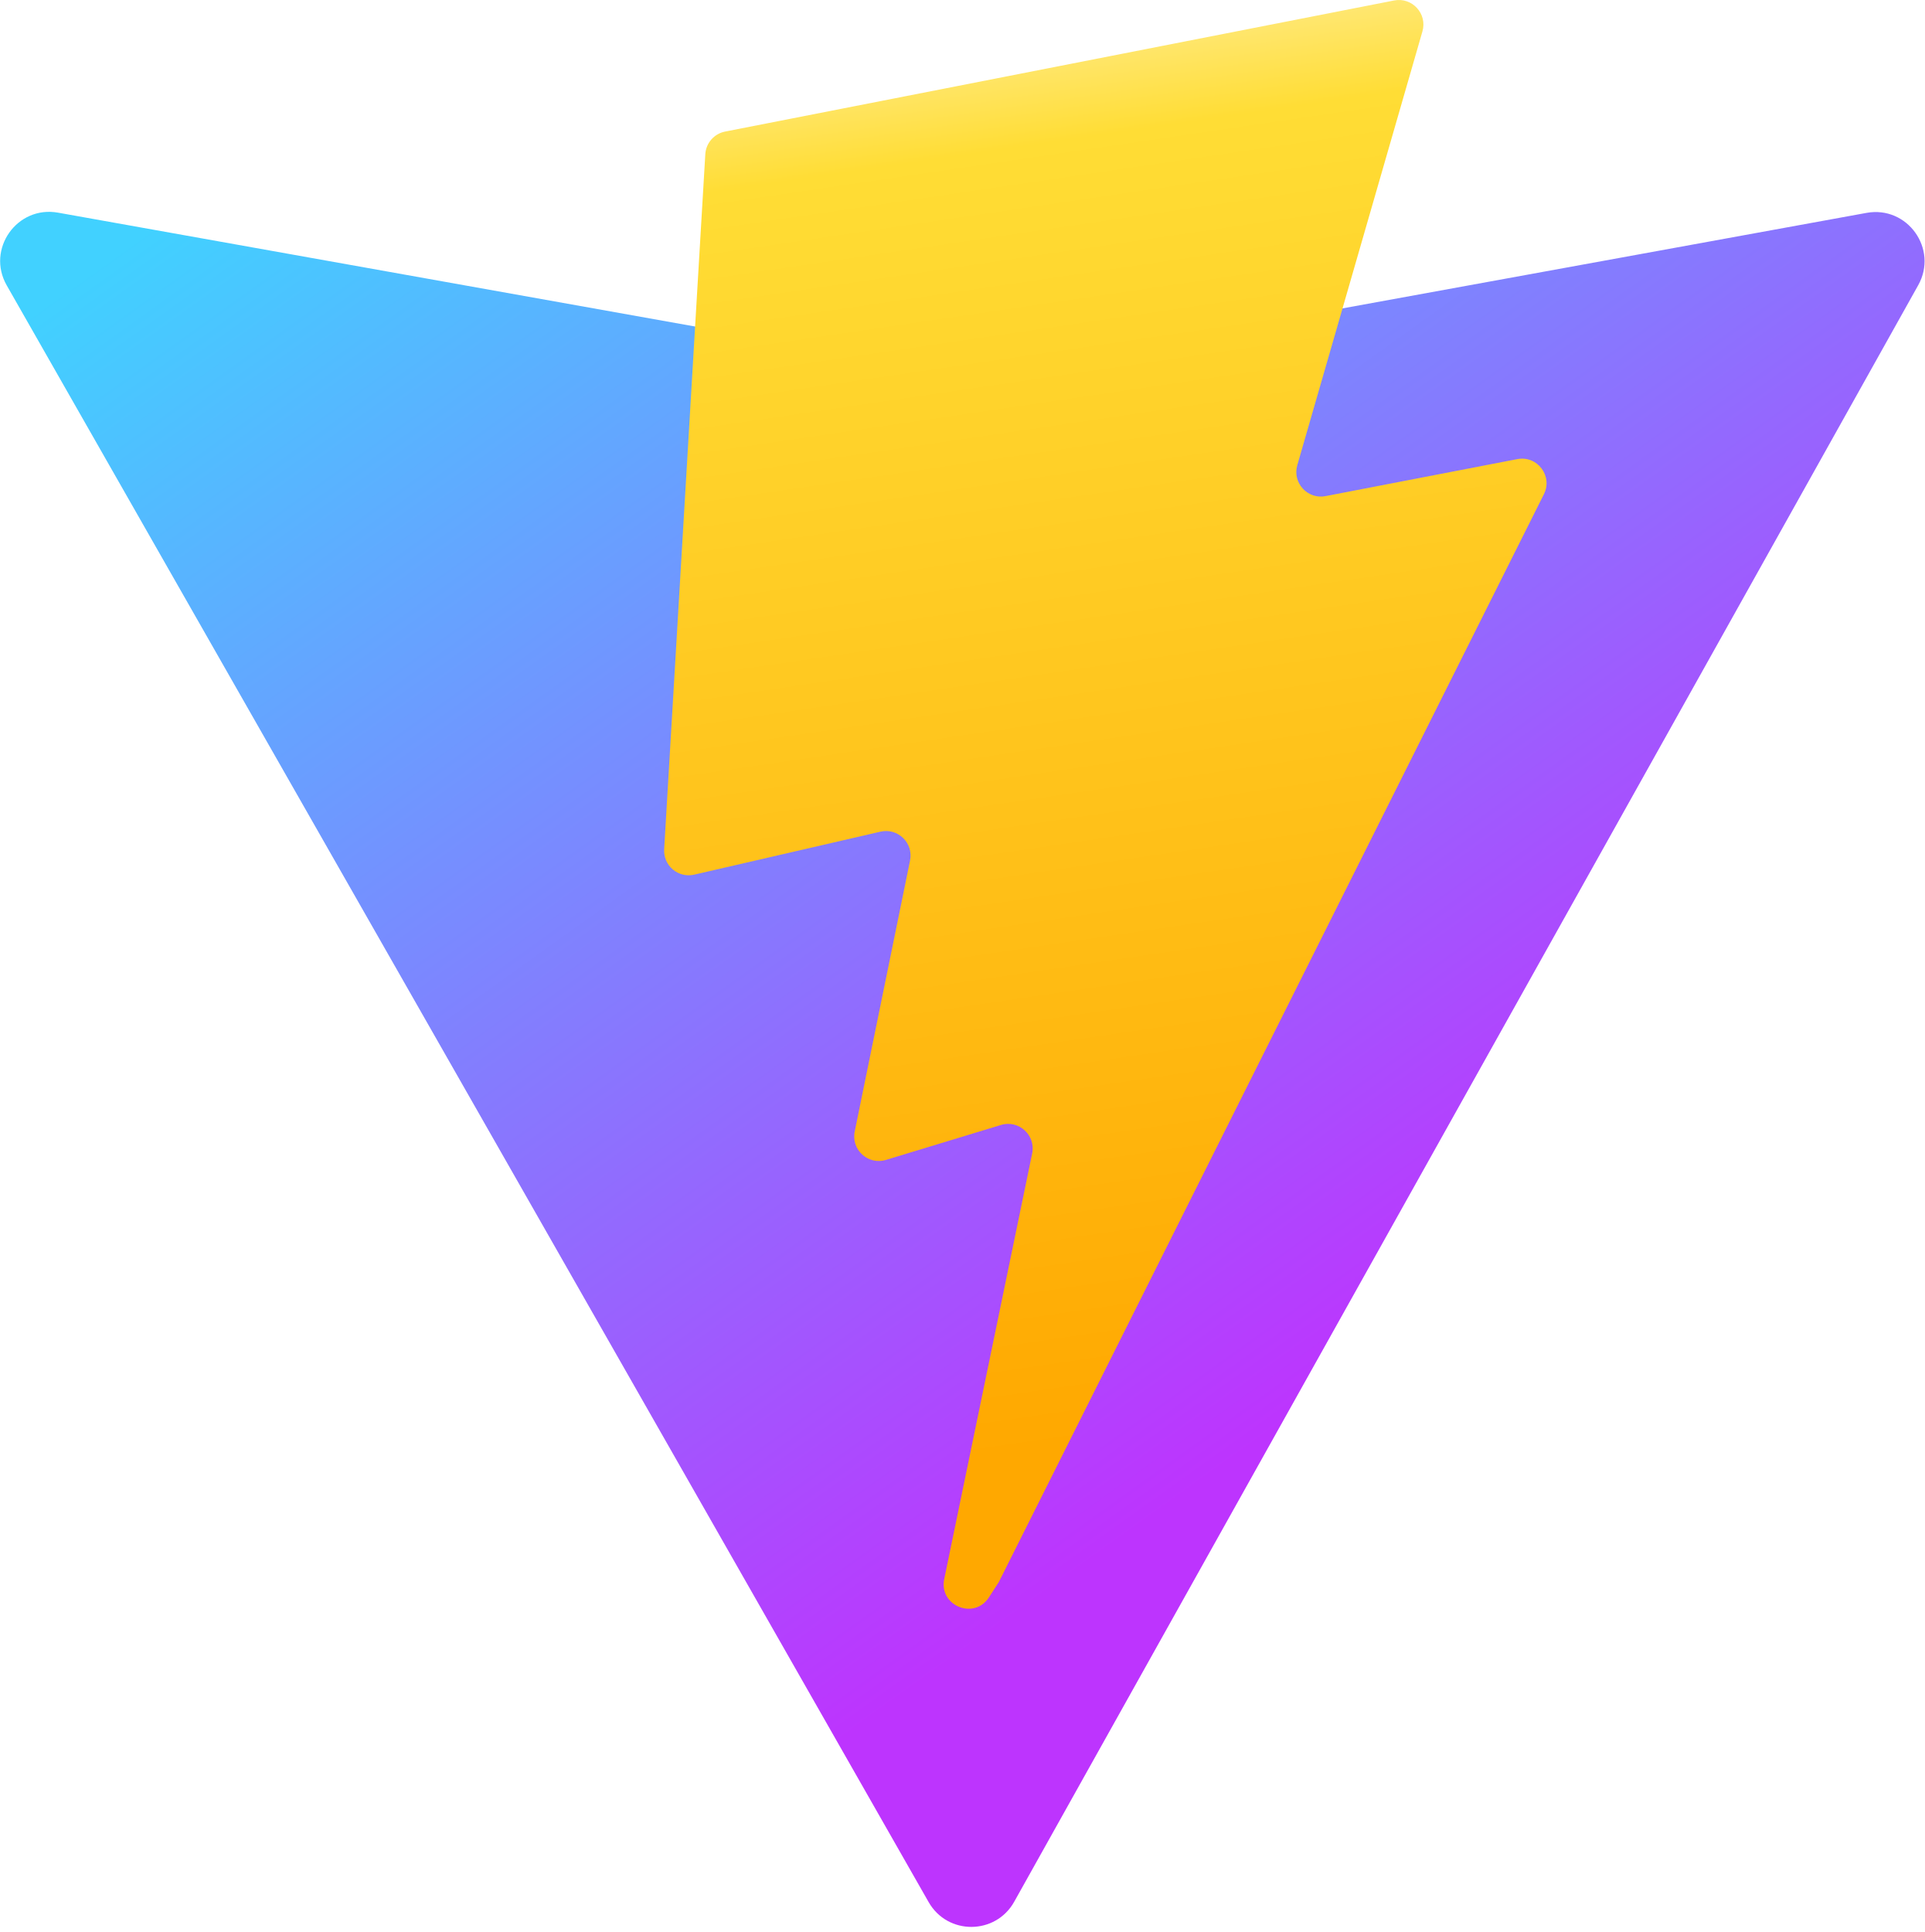
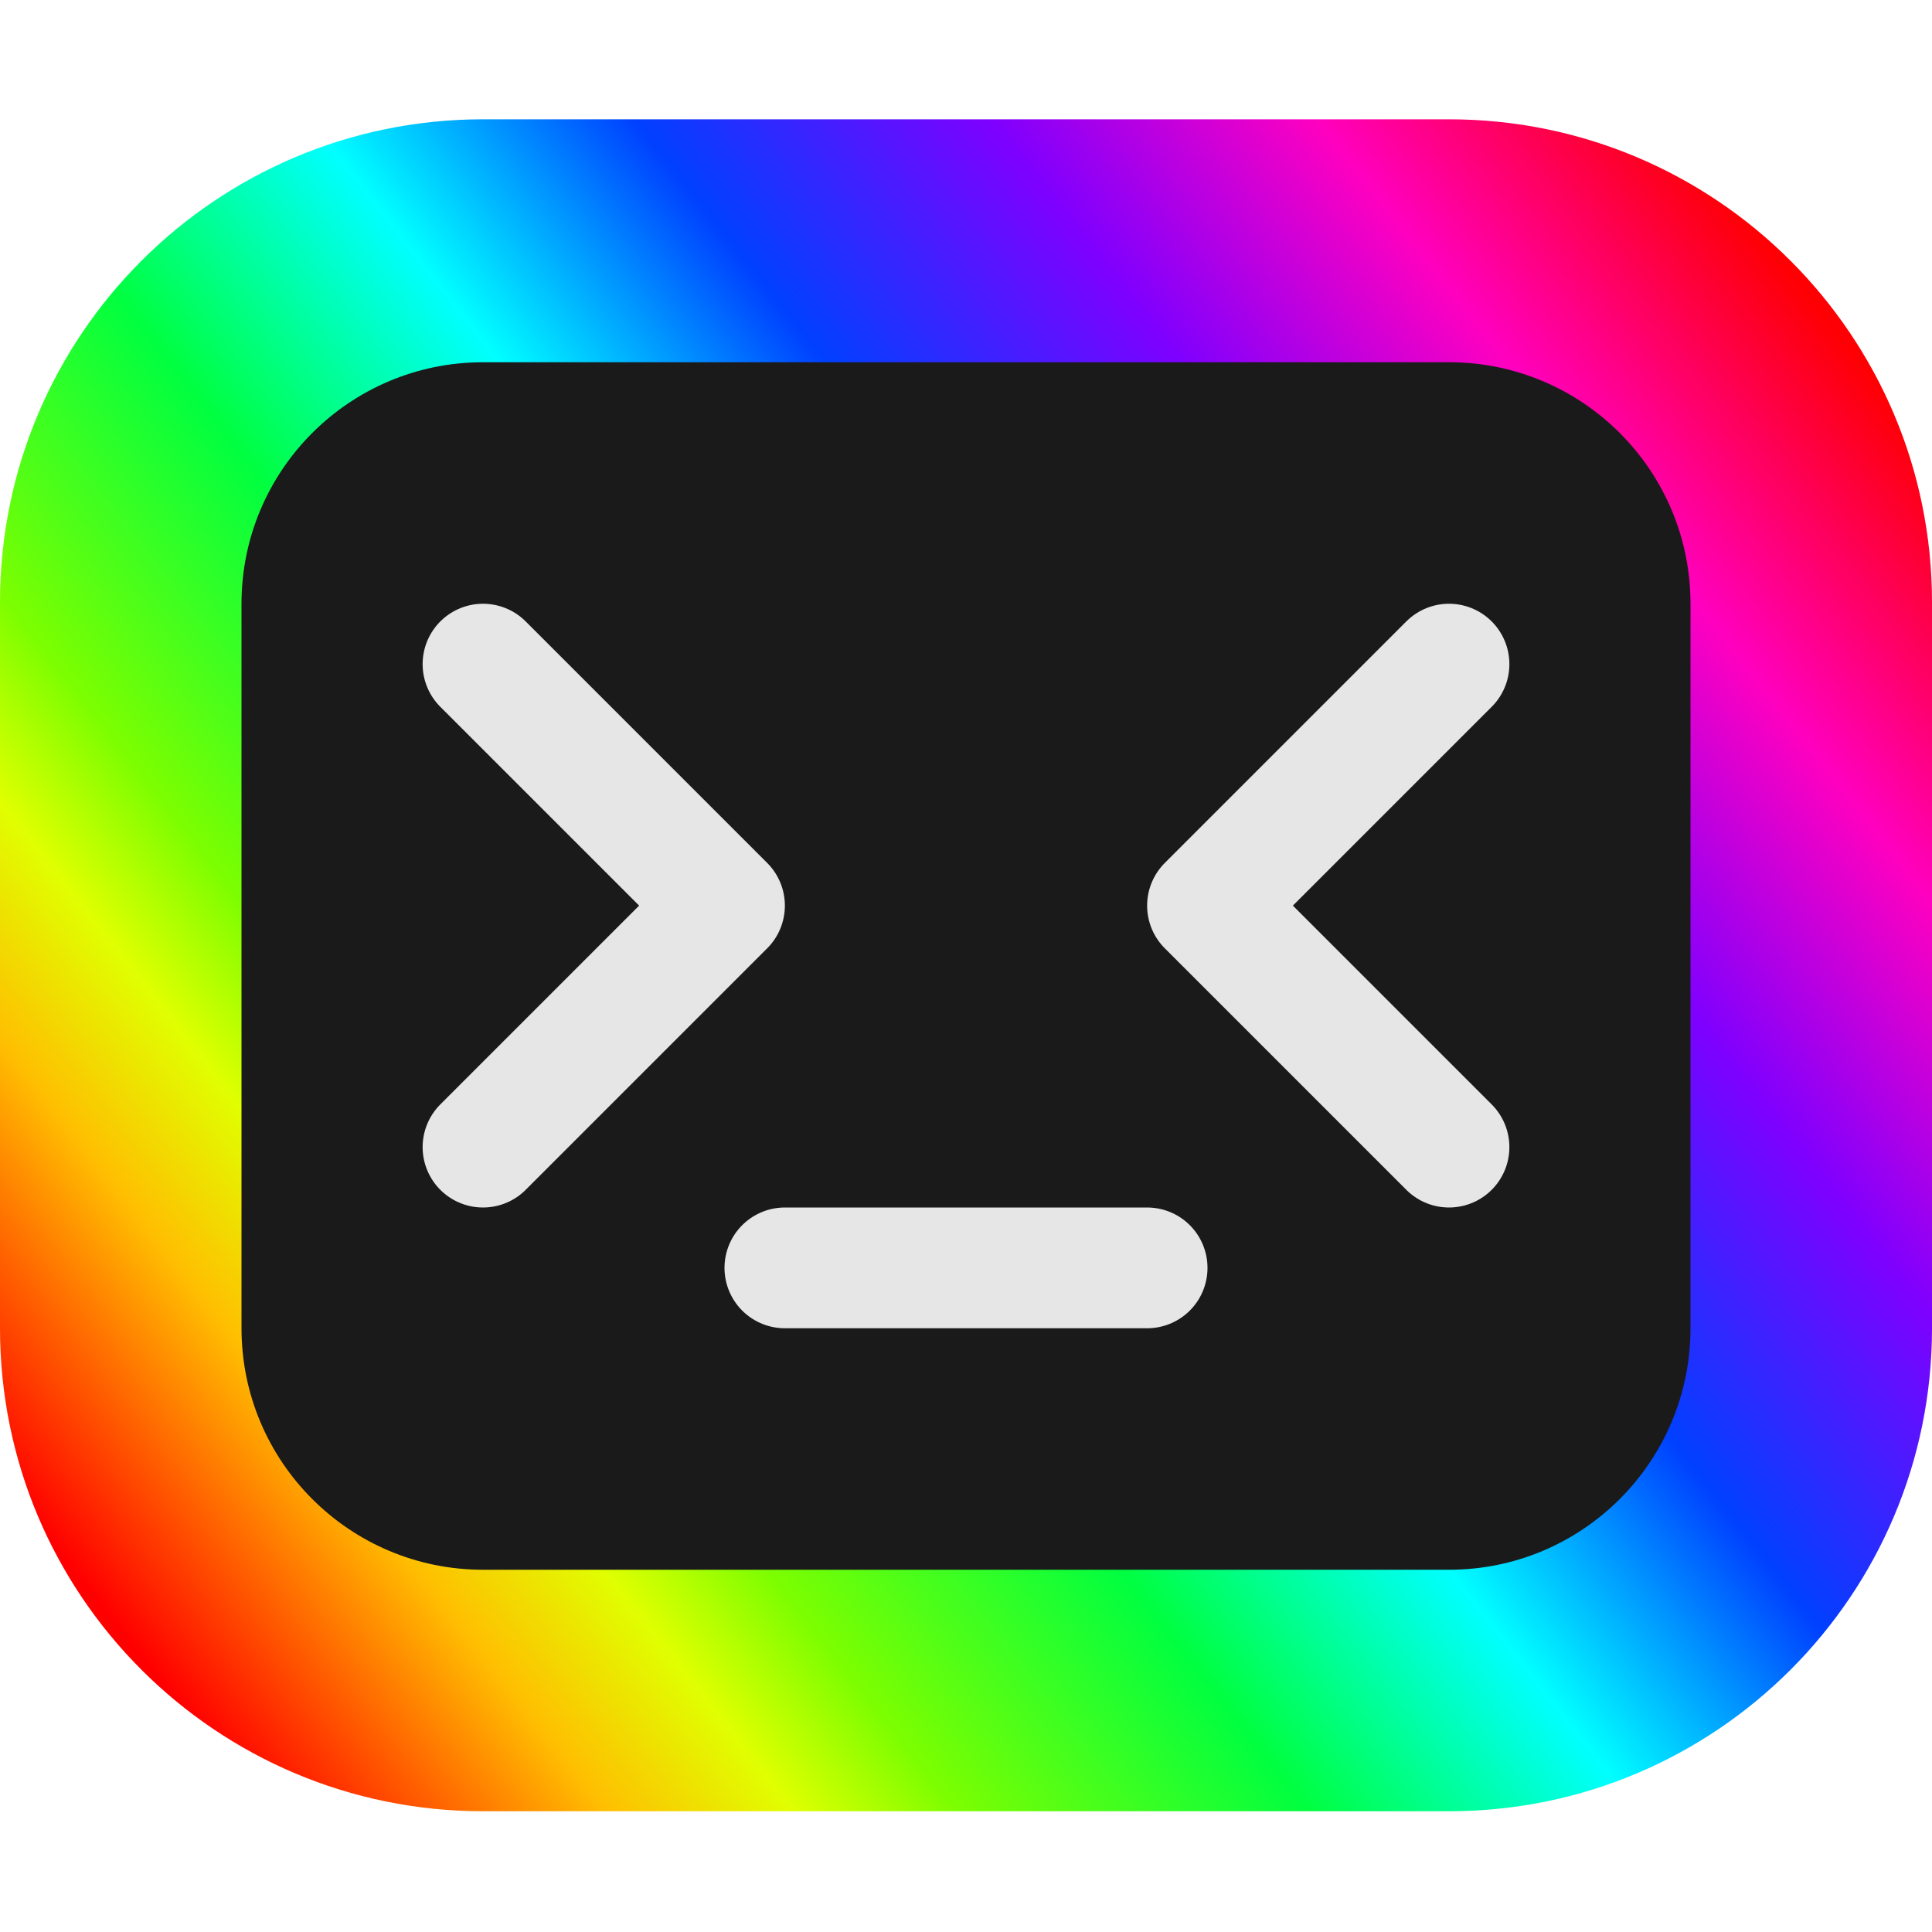
- <svg xmlns="http://www.w3.org/2000/svg" aria-hidden="true" role="img" class="iconify iconify--logos" width="31.88" height="32" preserveAspectRatio="xMidYMid meet" viewBox="0 0 256 257">
+ <svg xmlns="http://www.w3.org/2000/svg" xmlns:xlink="http://www.w3.org/1999/xlink" width="32" height="32">
  <defs>
-     <linearGradient id="IconifyId1813088fe1fbc01fb466" x1="-.828%" x2="57.636%" y1="7.652%" y2="78.411%">
-       <stop offset="0%" stop-color="#41D1FF" />
-       <stop offset="100%" stop-color="#BD34FE" />
+     <linearGradient id="a">
+       <stop offset="0" style="stop-color:red;stop-opacity:1" />
+       <stop offset=".126" style="stop-color:#ffbf01;stop-opacity:1" />
+       <stop offset=".194" style="stop-color:#e0ff00;stop-opacity:1" />
+       <stop offset=".253" style="stop-color:#7dfe00;stop-opacity:1" />
+       <stop offset=".383" style="stop-color:#00ff40;stop-opacity:1" />
+       <stop offset=".503" style="stop-color:#0ff;stop-opacity:1" />
+       <stop offset=".622" style="stop-color:#0040ff;stop-opacity:1" />
+       <stop offset=".753" style="stop-color:#7f00fe;stop-opacity:1" />
+       <stop offset=".872" style="stop-color:#ff00bf;stop-opacity:1" />
+       <stop offset="1" style="stop-color:#fe0004;stop-opacity:1" />
    </linearGradient>
-     <linearGradient id="IconifyId1813088fe1fbc01fb467" x1="43.376%" x2="50.316%" y1="2.242%" y2="89.03%">
-       <stop offset="0%" stop-color="#FFEA83" />
-       <stop offset="8.333%" stop-color="#FFDD35" />
-       <stop offset="100%" stop-color="#FFA800" />
-     </linearGradient>
+     <linearGradient xlink:href="#a" id="b" x1="2" x2="30" y1="27" y2="5" gradientUnits="userSpaceOnUse" />
  </defs>
-   <path fill="url(#IconifyId1813088fe1fbc01fb466)" d="M255.153 37.938L134.897 252.976c-2.483 4.44-8.862 4.466-11.382.048L.875 37.958c-2.746-4.814 1.371-10.646 6.827-9.67l120.385 21.517a6.537 6.537 0 0 0 2.322-.004l117.867-21.483c5.438-.991 9.574 4.796 6.877 9.62Z" />
-   <path fill="url(#IconifyId1813088fe1fbc01fb467)" d="M185.432.063L96.44 17.501a3.268 3.268 0 0 0-2.634 3.014l-5.474 92.456a3.268 3.268 0 0 0 3.997 3.378l24.777-5.718c2.318-.535 4.413 1.507 3.936 3.838l-7.361 36.047c-.495 2.426 1.782 4.5 4.151 3.78l15.304-4.649c2.372-.72 4.652 1.36 4.15 3.788l-11.698 56.621c-.732 3.542 3.979 5.473 5.943 2.437l1.313-2.028l72.516-144.72c1.215-2.423-.88-5.186-3.54-4.672l-25.505 4.922c-2.396.462-4.435-1.77-3.759-4.114l16.646-57.705c.677-2.35-1.37-4.583-3.769-4.113Z" />
+   <rect width="32" height="28.024" y="1.976" rx="8" ry="8" style="fill:url(#b);stroke:none;stroke-width:0;stroke-linecap:round;stroke-linejoin:round;stroke-dasharray:none" />
+   <rect width="24" height="20" x="4" y="6" rx="4" style="fill:#1a1a1a;stroke-width:4;stroke-linecap:round;stroke-linejoin:round;stroke-dasharray:none" />
+   <path d="m8 11 4 4-4 4M24 19l-4-4 4-4M13 21h6" style="fill:none;stroke:#e6e6e6;stroke-width:2;stroke-linecap:round;stroke-linejoin:round;stroke-dasharray:none" />
</svg>
